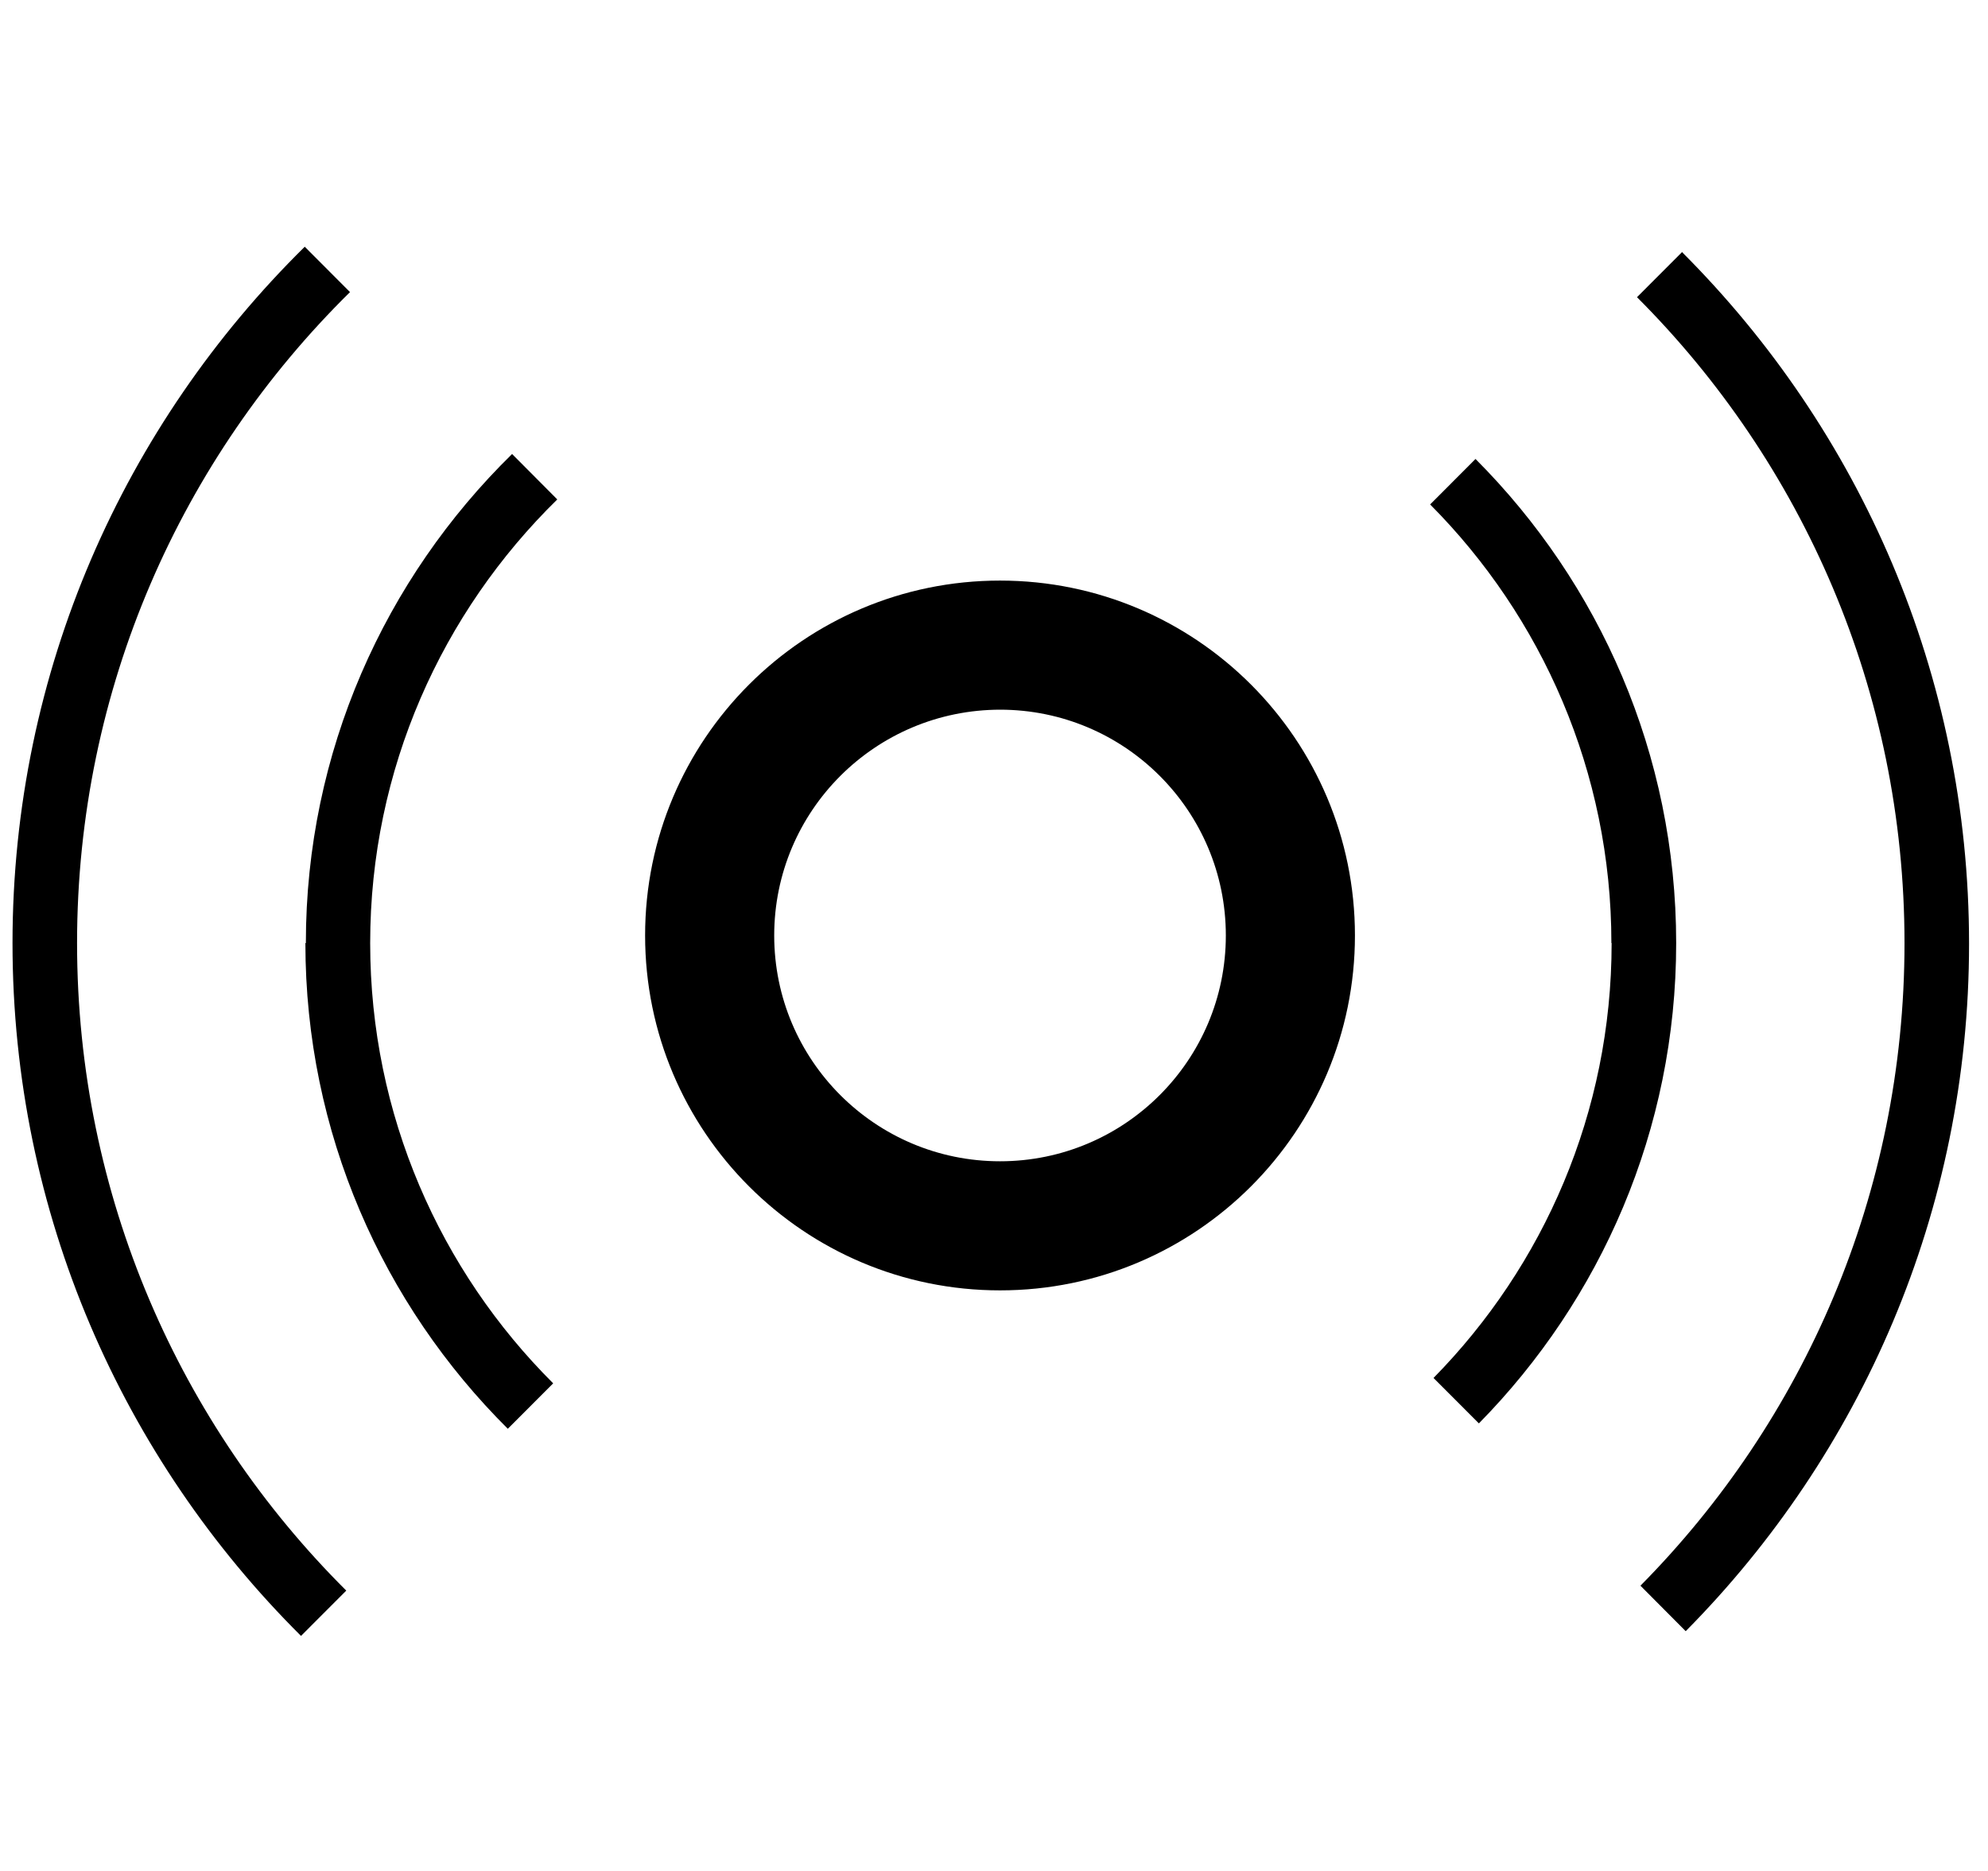
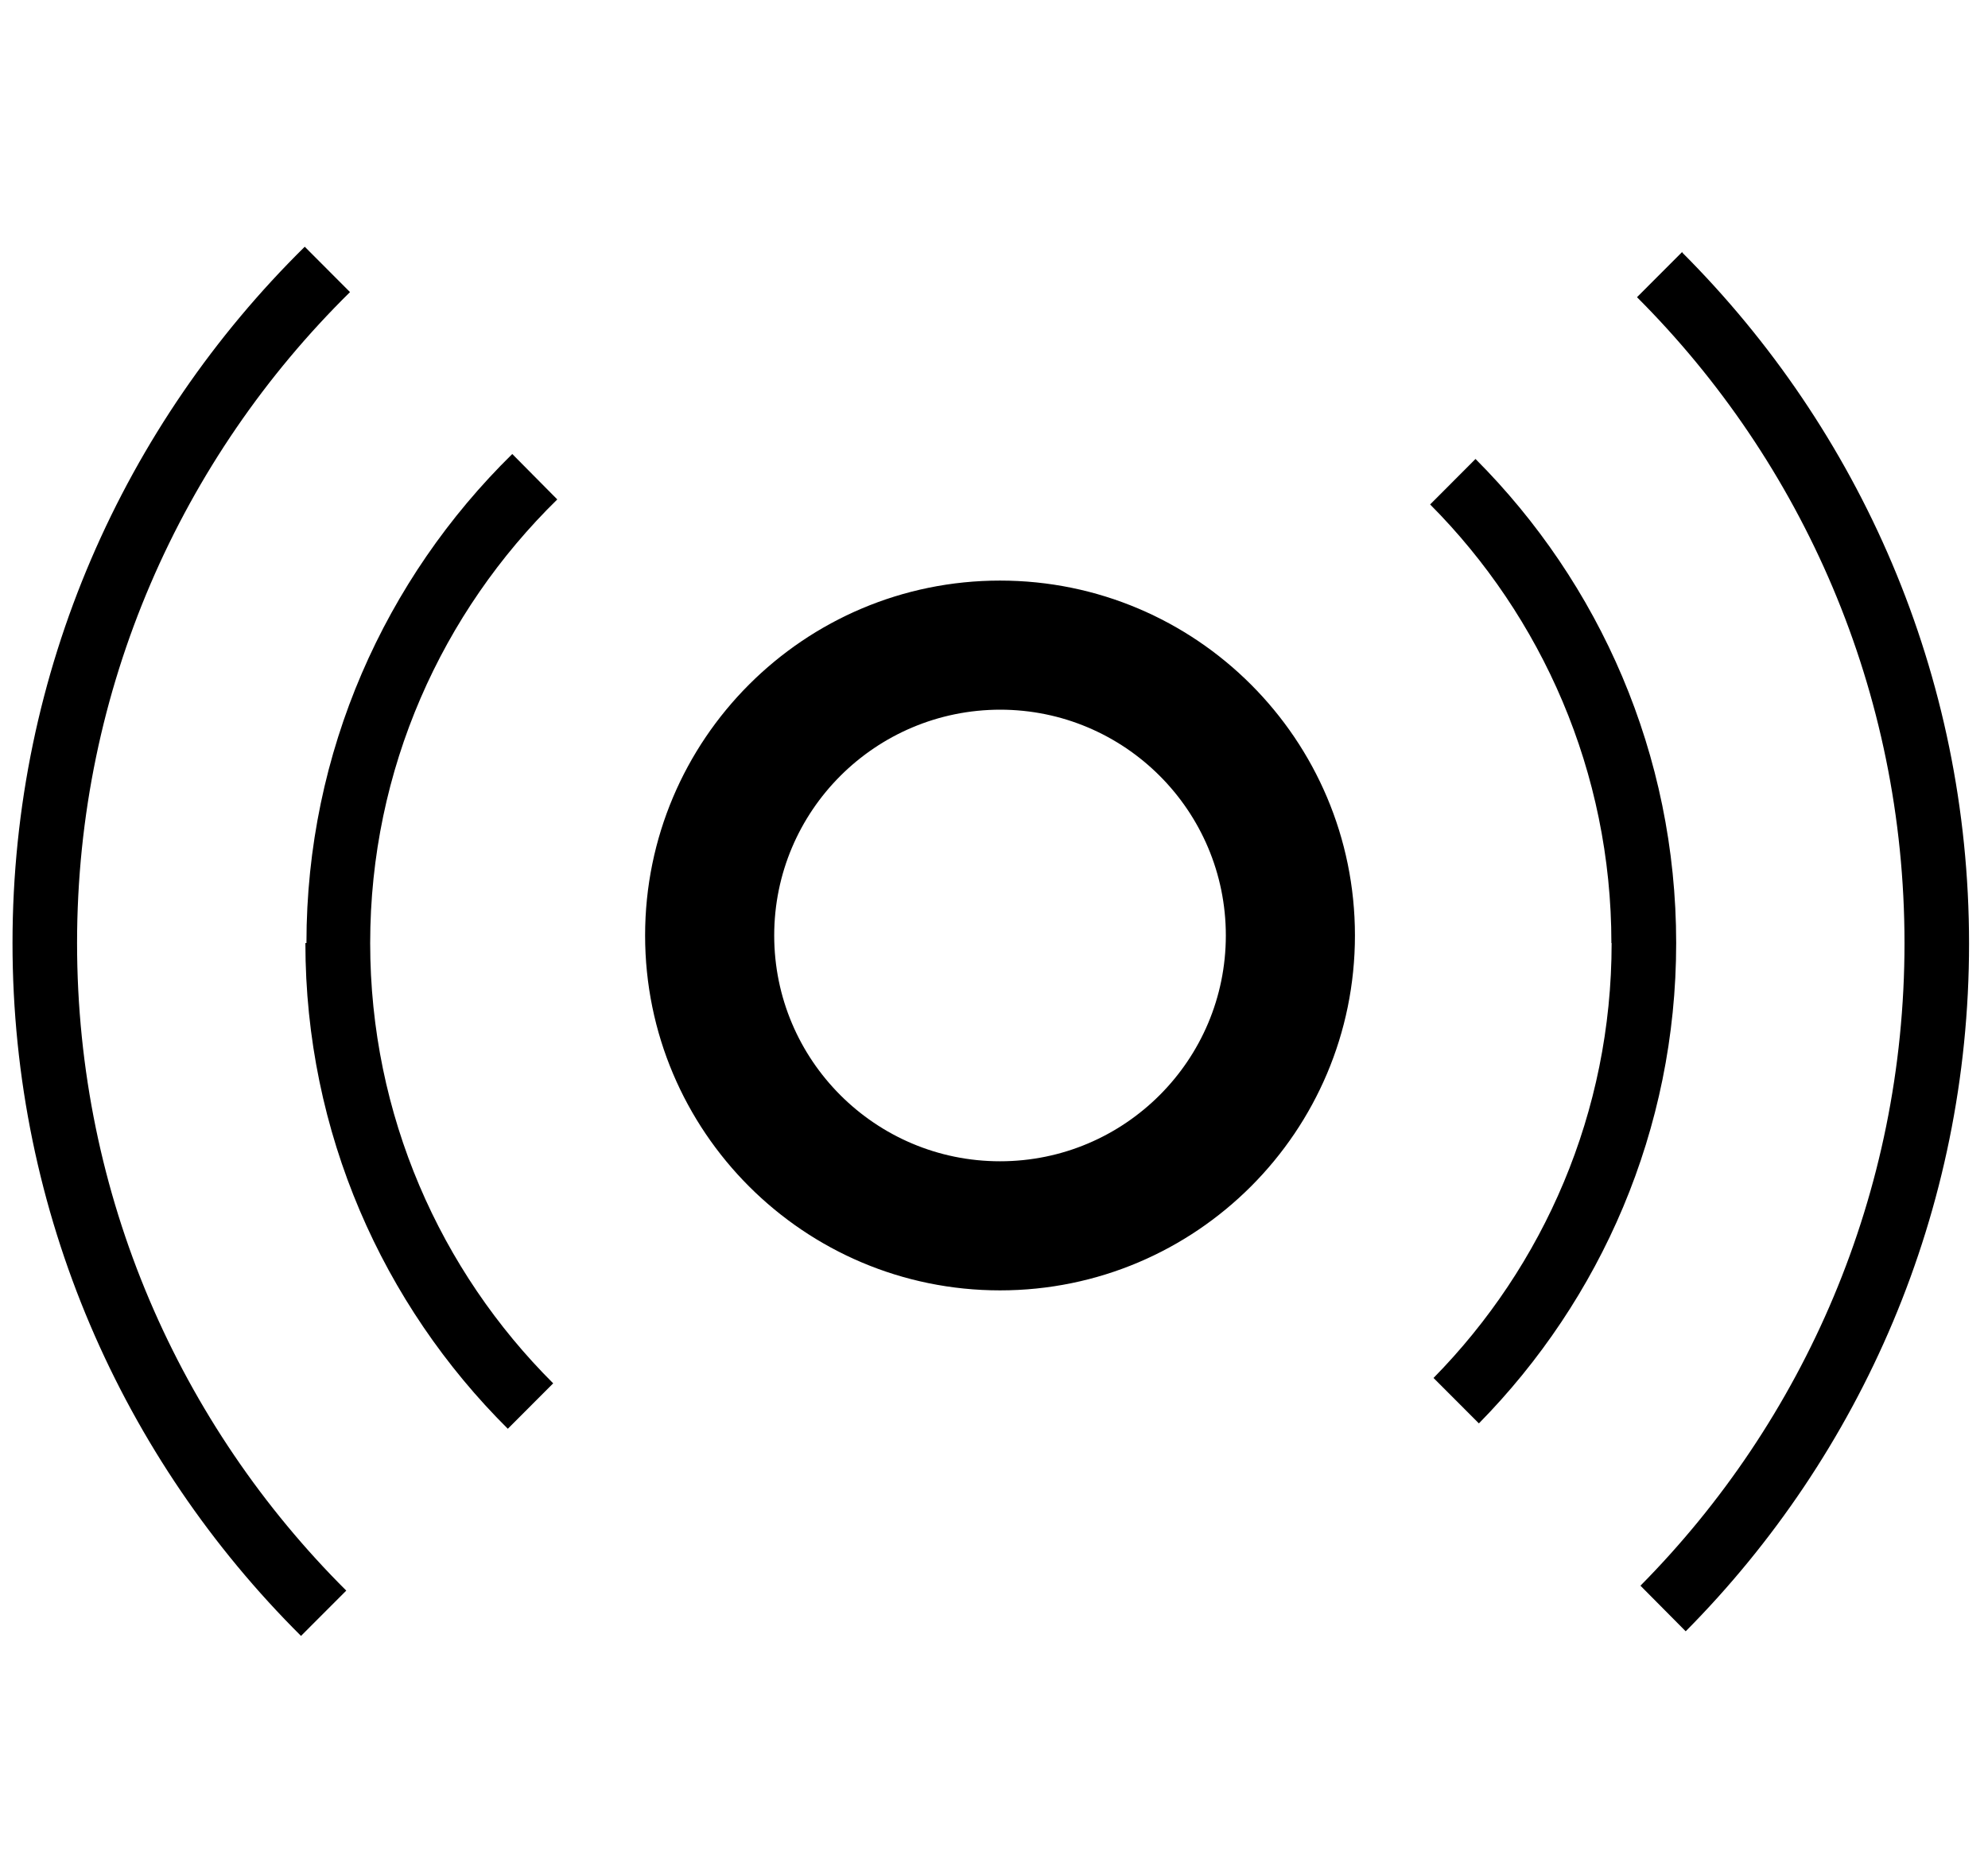
<svg xmlns="http://www.w3.org/2000/svg" width="34" height="32" viewBox="0 0 34 32">
-   <path d="M1.318 16.13c0-4.36 1.79-8.3 4.668-11.134l-.774-.776C2.13 7.257.214 11.472.214 16.13c0 4.627 1.888 8.82 4.934 11.85l.774-.775C3.08 24.375 1.318 20.46 1.318 16.13zM28.772 4.307l-.775.776c2.827 2.827 4.575 6.733 4.575 11.048 0 4.29-1.726 8.17-4.516 10.99l.774.778c2.994-3.024 4.846-7.178 4.846-11.758 0-4.613-1.875-8.795-4.904-11.824z" />
-   <path d="M5.223 16.13c0 3.243 1.325 6.183 3.462 8.307l.776-.777c-1.93-1.923-3.13-4.587-3.13-7.53 0-2.975 1.23-5.66 3.2-7.588l-.773-.777c-2.174 2.13-3.527 5.09-3.527 8.365zm22.34 0c0 2.898-1.163 5.522-3.046 7.438l.776.777c2.083-2.118 3.374-5.017 3.374-8.215 0-3.23-1.313-6.157-3.432-8.28l-.776.778c1.91 1.92 3.1 4.573 3.1 7.502zm-10.46-6.2c-3.352 0-6.07 2.718-6.07 6.07s2.718 6.07 6.07 6.07c3.352 0 6.07-2.718 6.07-6.07s-2.718-6.07-6.07-6.07zm0 2.208c2.133 0 3.862 1.73 3.862 3.862s-1.73 3.862-3.862 3.862c-2.133 0-3.862-1.73-3.862-3.862s1.73-3.862 3.87-3.862z" />
+   <path d="M1.318 16.13c0-4.36 1.79-8.3 4.668-11.134l-.774-.776C2.13 7.257.214 11.472.214 16.13c0 4.627 1.888 8.82 4.934 11.85l.774-.775C3.08 24.375 1.318 20.46 1.318 16.13zM28.772 4.307l-.775.776c2.827 2.827 4.575 6.733 4.575 11.048 0 4.29-1.726 8.17-4.516 10.99l.774.78c2.994-3.02 4.846-7.18 4.846-11.76 0-4.61-1.875-8.79-4.904-11.82z" />
+   <path d="M5.223 16.13c0 3.243 1.325 6.183 3.462 8.307l.776-.777c-1.93-1.923-3.13-4.587-3.13-7.53 0-2.975 1.23-5.66 3.2-7.588l-.77-.777c-2.17 2.13-3.52 5.09-3.52 8.365zm22.34 0c0 2.898-1.163 5.522-3.046 7.438l.776.777c2.083-2.118 3.374-5.017 3.374-8.215 0-3.23-1.313-6.157-3.432-8.28l-.776.778c1.91 1.92 3.1 4.573 3.1 7.502zm-10.46-6.2c-3.352 0-6.07 2.718-6.07 6.07s2.718 6.07 6.07 6.07c3.352 0 6.07-2.718 6.07-6.07s-2.718-6.07-6.07-6.07zm0 2.208c2.133 0 3.862 1.73 3.862 3.862s-1.73 3.862-3.862 3.862c-2.133 0-3.862-1.73-3.862-3.862s1.73-3.862 3.87-3.862z" />
</svg>
